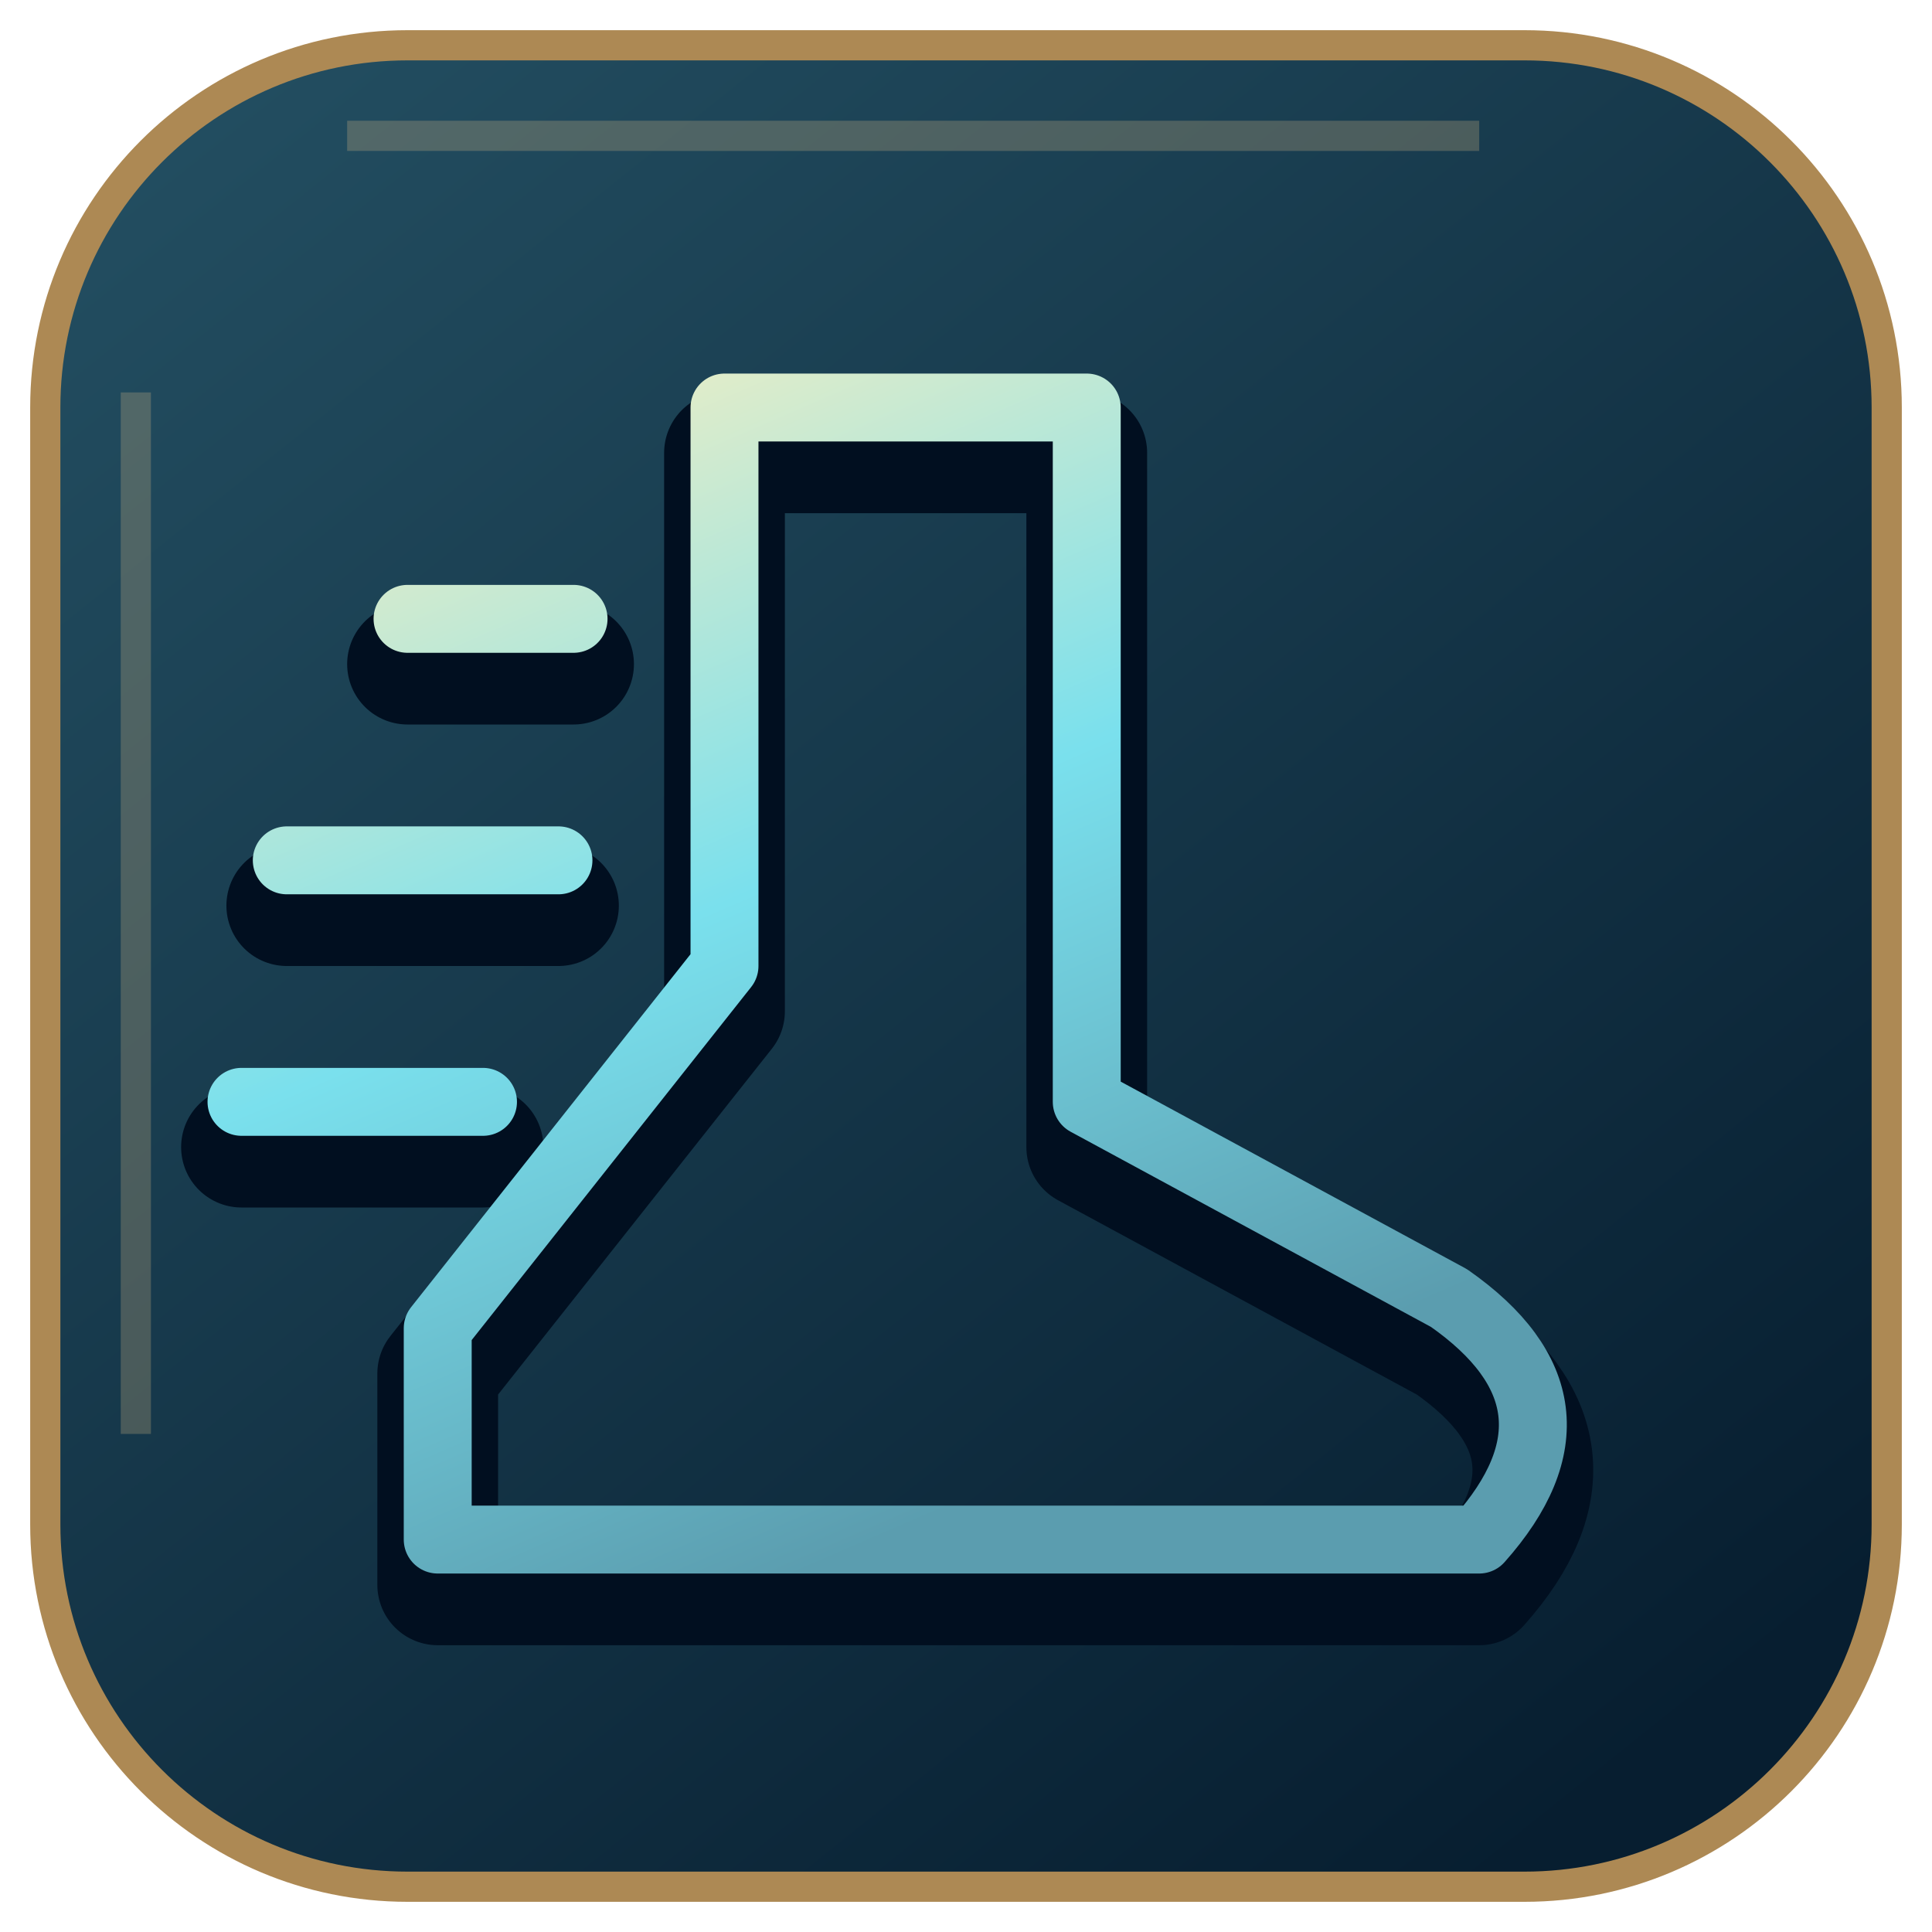
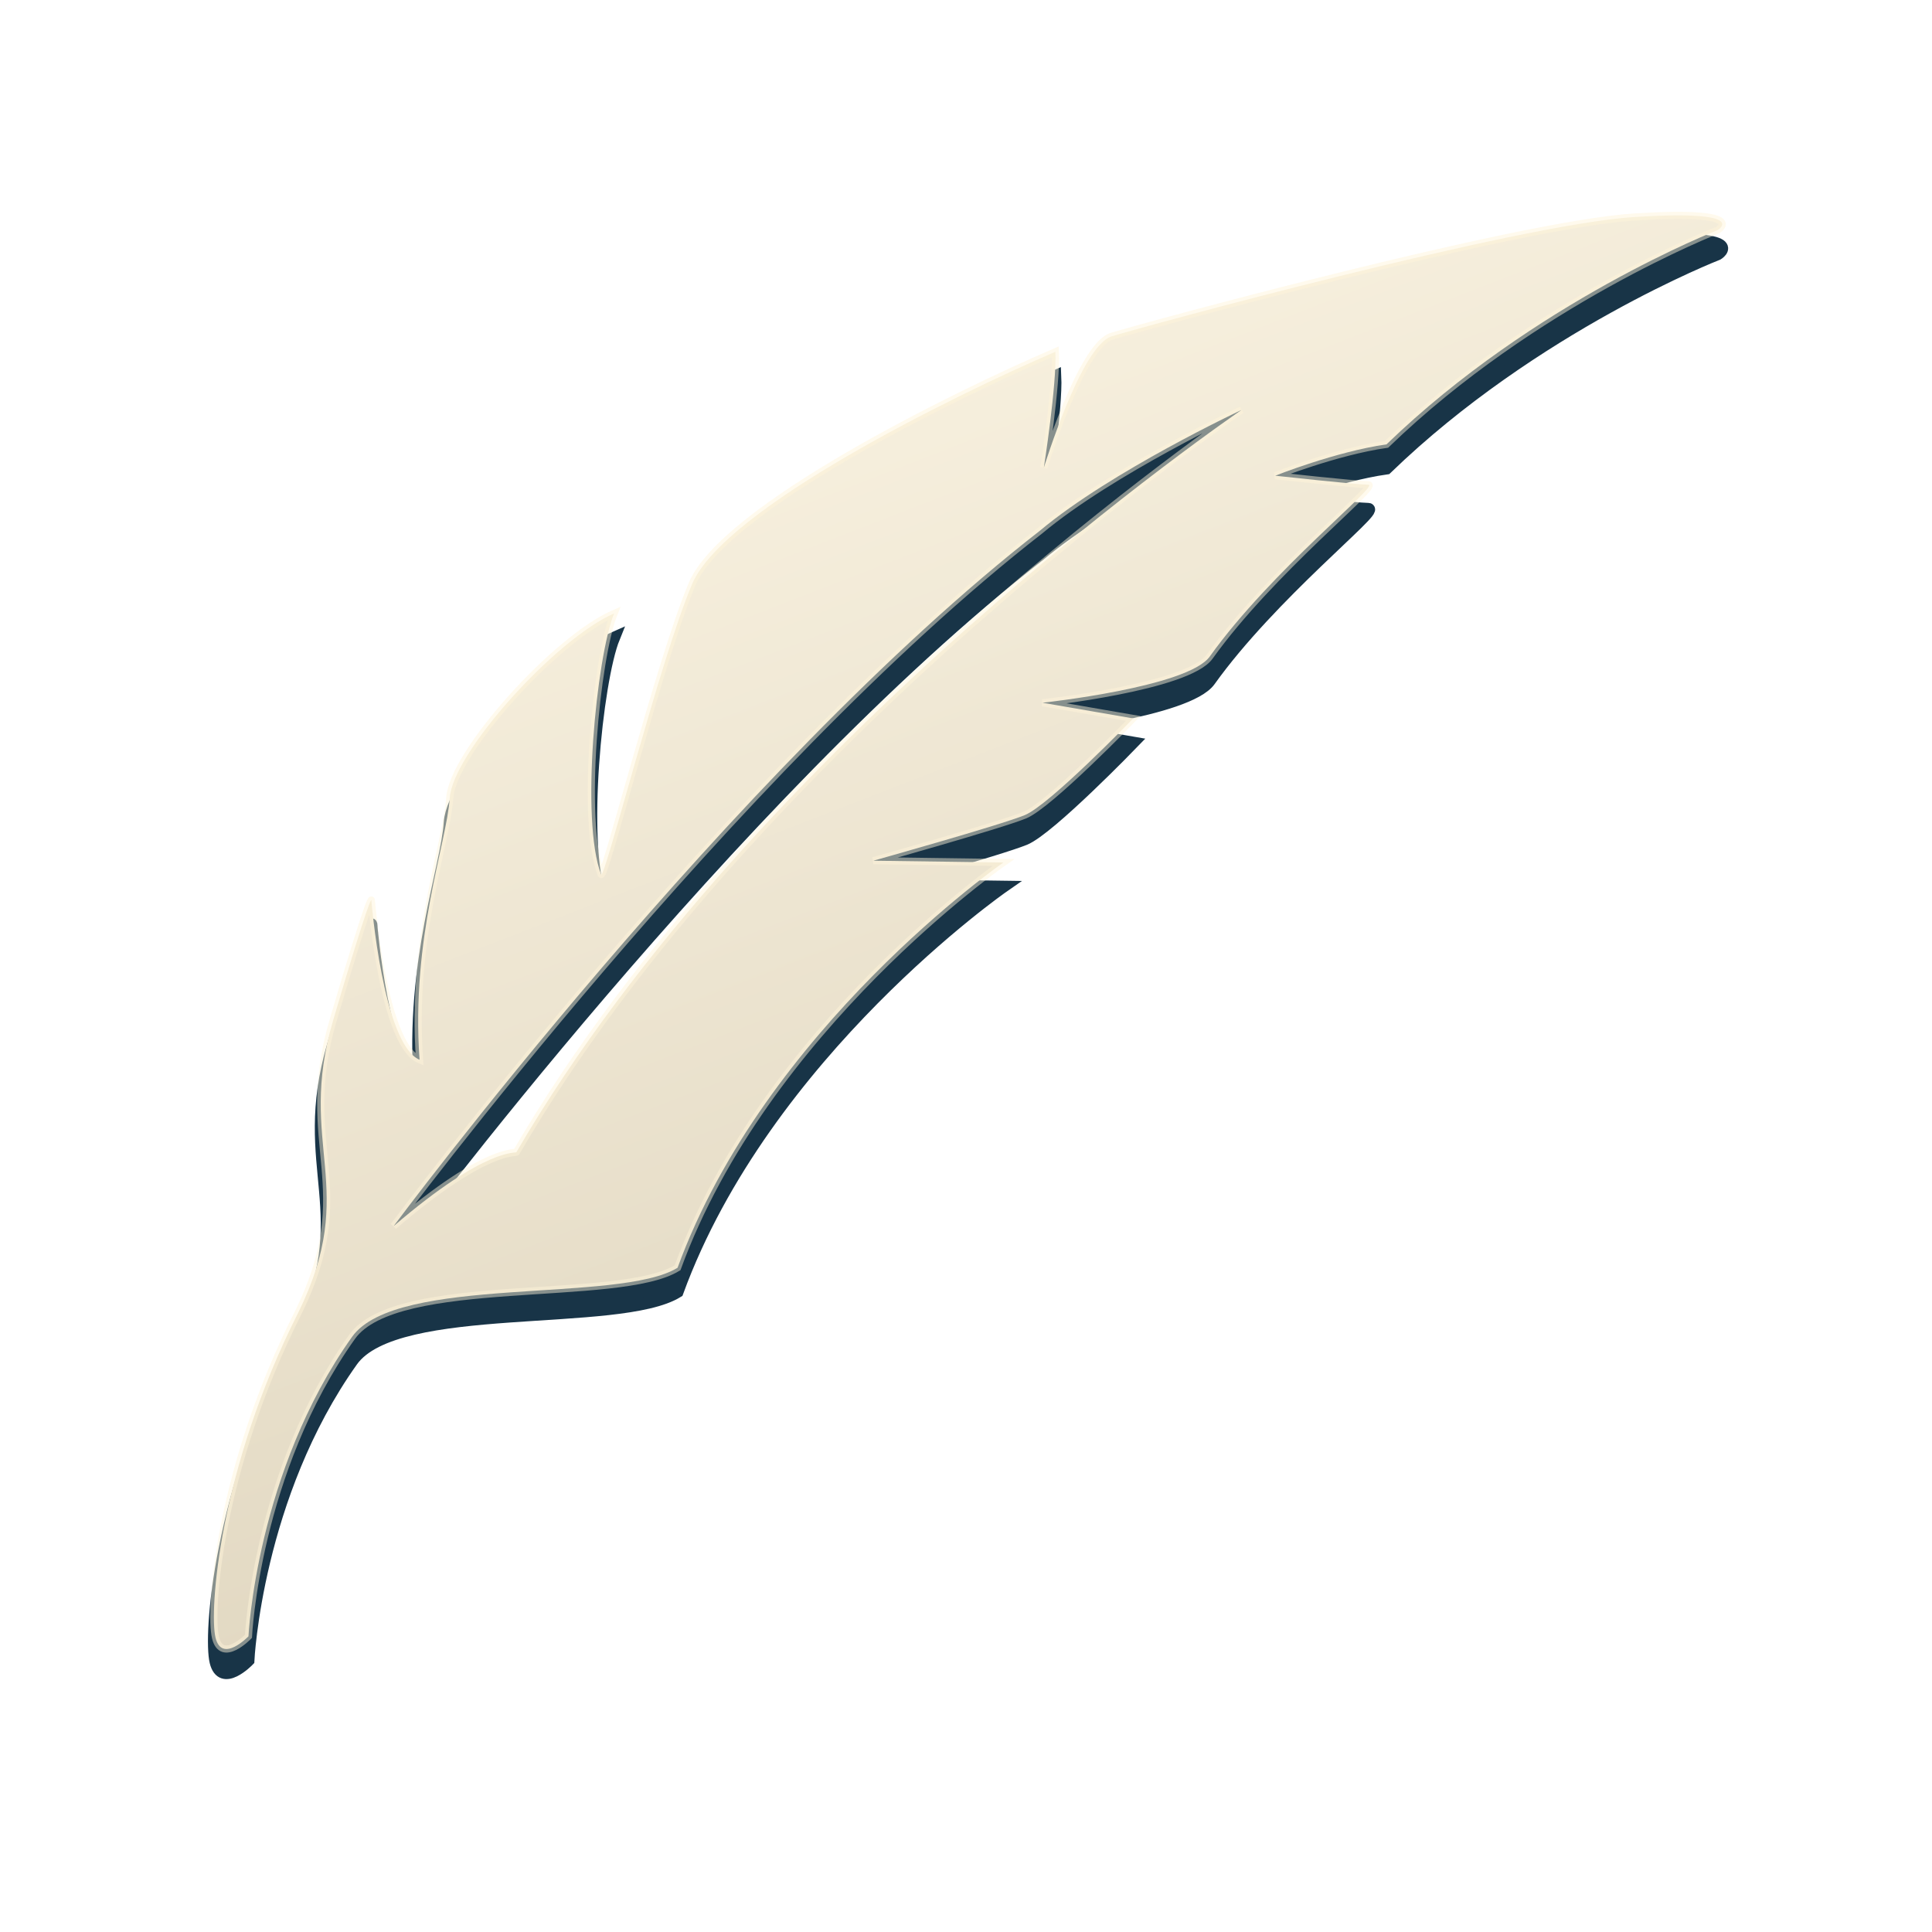
- <svg xmlns="http://www.w3.org/2000/svg" width="128" height="128" viewBox="0 0 128 128">
+ <svg xmlns="http://www.w3.org/2000/svg" width="384" height="384" viewBox="0 0 120 120">
  <defs>
-     <linearGradient id="fond" x2="0.8" y2="1">
-       <stop stop-color="#245063" />
-       <stop offset="1" stop-color="#071e30" />
+     <linearGradient id="bronze" x1="0" y1="0" x2=".25" y2="1">
+       <stop stop-color="#fff0c7" />
+       <stop offset=".3" stop-color="#d8b37c" />
+       <stop offset=".65" stop-color="#9b7449" />
+       <stop offset="1" stop-color="#e1c396" />
    </linearGradient>
-     <linearGradient id="metal" x2="0.5" y2="1">
-       <stop stop-color="#fff0bf" />
-       <stop offset="0.5" stop-color="#7ae0ed" />
-       <stop offset="1" stop-color="#5b9daf" />
+     <linearGradient id="email" x1=".2" y1="0" x2=".75" y2="1">
+       <stop stop-color="#73c9c8" />
+       <stop offset=".36" stop-color="#328b98" />
+       <stop offset="1" stop-color="#184a60" />
    </linearGradient>
+     <linearGradient id="profond" x2=".4" y2="1">
+       <stop stop-color="#32667b" />
+       <stop offset="1" stop-color="#19394f" />
+     </linearGradient>
+     <linearGradient id="ivoire" x2=".4" y2="1">
+       <stop stop-color="#fff9e9" />
+       <stop offset="1" stop-color="#ded4bd" />
+     </linearGradient>
+     <linearGradient id="violet" x2=".5" y2="1">
+       <stop stop-color="#e4d5ff" />
+       <stop offset=".4" stop-color="#ad8cdd" />
+       <stop offset="1" stop-color="#65549b" />
+     </linearGradient>
+     <linearGradient id="argent" x2=".5" y2="1">
+       <stop stop-color="#f3f3ec" />
+       <stop offset=".4" stop-color="#b5c3ce" />
+       <stop offset="1" stop-color="#667991" />
+     </linearGradient>
+     <radialGradient id="ambre" cx=".3" cy=".2" r=".9">
+       <stop stop-color="#fff3ad" />
+       <stop offset=".35" stop-color="#efbc54" />
+       <stop offset=".7" stop-color="#b77728" />
+       <stop offset="1" stop-color="#795021" />
+     </radialGradient>
+     <radialGradient id="verre" cx=".3" cy=".25" r=".85">
+       <stop stop-color="#b9f6ef" />
+       <stop offset=".4" stop-color="#5bd5d9" />
+       <stop offset="1" stop-color="#226e8b" />
+     </radialGradient>
  </defs>
-   <rect x="3" y="3" width="122" height="122" rx="24" fill="url(#fond)" stroke="#ad8954" stroke-width="2" />
-   <path d="M23 9H98M9 26V95" fill="none" stroke="#e5c388" stroke-opacity=".25" stroke-width="2" />
-   <g fill="none" stroke="#010f20" stroke-width="8" stroke-linecap="round" stroke-linejoin="round" transform="translate(0 3)">
-     <path d="M48 27h24v46l24 13q10 7 2 16H29V88l19-24ZM27 41h11M19 57h18M16 73h16" />
+   <g transform="translate(13 12.3157) scale(0.368627)">
+     <path d="M254.157,9.432s-30.914,12.031-55.8,36.1c-8.519,1.212-18.751,5.282-18.751,5.282s13.681,1.507,15.681,1.514-16.353,14.458-26.719,28.957c-3.689,5.16-28.178,7.784-28.178,7.784l15.286,2.642s-14.091,14.585-18.271,16.293-25.518,7.68-25.518,7.68l21.915,0.3s-40.154,27.9-54.9,68.286c-9.88,6.1-47.358,1.114-54.841,11.635C7.895,218.632,6.6,246.373,6.6,246.373s-4.475,4.662-5.554.218S1.607,218.227,15,191.812c10.381-21.128-.355-28.047,5.851-49.179S27.3,122.308,27.3,122.308s1.976,24.334,8.126,26.912c-1.48-20.649,4.586-36.447,5.08-44.072s17.856-26.834,27.7-31.127c-2.96,7.291-5.7,34.923-2.187,43.958,0.513,1.32,9.917-36.18,15.341-48.926s44.006-31.746,61.2-39.121c0.261,5.461-1.942,19.521-1.942,19.521s6.3-20.533,11.413-22.119,68.3-18.852,88.065-20.107S254.157,9.432,254.157,9.432ZM139.968,60.071C88.251,100.314,31.063,177.251,31.063,177.251,46.9,163.663,51.8,165.07,51.755,164.778,92.262,95.265,173.935,39.729,173.935,39.729S151.937,50.049,139.968,60.071Z" fill="#183447" fill-rule="evenodd" stroke="#183447" stroke-width="2" />
  </g>
-   <g fill="none" stroke="url(#metal)" stroke-width="4.5" stroke-linecap="round" stroke-linejoin="round">
-     <path d="M48 27h24v46l24 13q10 7 2 16H29V88l19-24ZM27 41h11M19 57h18M16 73h16" />
+   <g transform="translate(13 10.8157) scale(0.368627)">
+     <path d="M254.157,9.432s-30.914,12.031-55.8,36.1c-8.519,1.212-18.751,5.282-18.751,5.282s13.681,1.507,15.681,1.514-16.353,14.458-26.719,28.957c-3.689,5.16-28.178,7.784-28.178,7.784l15.286,2.642s-14.091,14.585-18.271,16.293-25.518,7.68-25.518,7.68l21.915,0.3s-40.154,27.9-54.9,68.286c-9.88,6.1-47.358,1.114-54.841,11.635C7.895,218.632,6.6,246.373,6.6,246.373s-4.475,4.662-5.554.218S1.607,218.227,15,191.812c10.381-21.128-.355-28.047,5.851-49.179S27.3,122.308,27.3,122.308s1.976,24.334,8.126,26.912c-1.48-20.649,4.586-36.447,5.08-44.072s17.856-26.834,27.7-31.127c-2.96,7.291-5.7,34.923-2.187,43.958,0.513,1.32,9.917-36.18,15.341-48.926s44.006-31.746,61.2-39.121c0.261,5.461-1.942,19.521-1.942,19.521s6.3-20.533,11.413-22.119,68.3-18.852,88.065-20.107S254.157,9.432,254.157,9.432ZM139.968,60.071C88.251,100.314,31.063,177.251,31.063,177.251,46.9,163.663,51.8,165.07,51.755,164.778,92.262,95.265,173.935,39.729,173.935,39.729S151.937,50.049,139.968,60.071Z" fill="url(#ivoire)" fill-rule="evenodd" />
+     <g opacity=".48">
+       <path d="M254.157,9.432s-30.914,12.031-55.8,36.1c-8.519,1.212-18.751,5.282-18.751,5.282s13.681,1.507,15.681,1.514-16.353,14.458-26.719,28.957c-3.689,5.16-28.178,7.784-28.178,7.784l15.286,2.642s-14.091,14.585-18.271,16.293-25.518,7.68-25.518,7.68l21.915,0.3s-40.154,27.9-54.9,68.286c-9.88,6.1-47.358,1.114-54.841,11.635C7.895,218.632,6.6,246.373,6.6,246.373s-4.475,4.662-5.554.218S1.607,218.227,15,191.812c10.381-21.128-.355-28.047,5.851-49.179S27.3,122.308,27.3,122.308s1.976,24.334,8.126,26.912c-1.48-20.649,4.586-36.447,5.08-44.072s17.856-26.834,27.7-31.127c-2.96,7.291-5.7,34.923-2.187,43.958,0.513,1.32,9.917-36.18,15.341-48.926s44.006-31.746,61.2-39.121c0.261,5.461-1.942,19.521-1.942,19.521s6.3-20.533,11.413-22.119,68.3-18.852,88.065-20.107S254.157,9.432,254.157,9.432ZM139.968,60.071C88.251,100.314,31.063,177.251,31.063,177.251,46.9,163.663,51.8,165.07,51.755,164.778,92.262,95.265,173.935,39.729,173.935,39.729S151.937,50.049,139.968,60.071Z" fill="none" fill-rule="evenodd" stroke="#fff4d9" stroke-width="1.2" />
+     </g>
  </g>
</svg>
